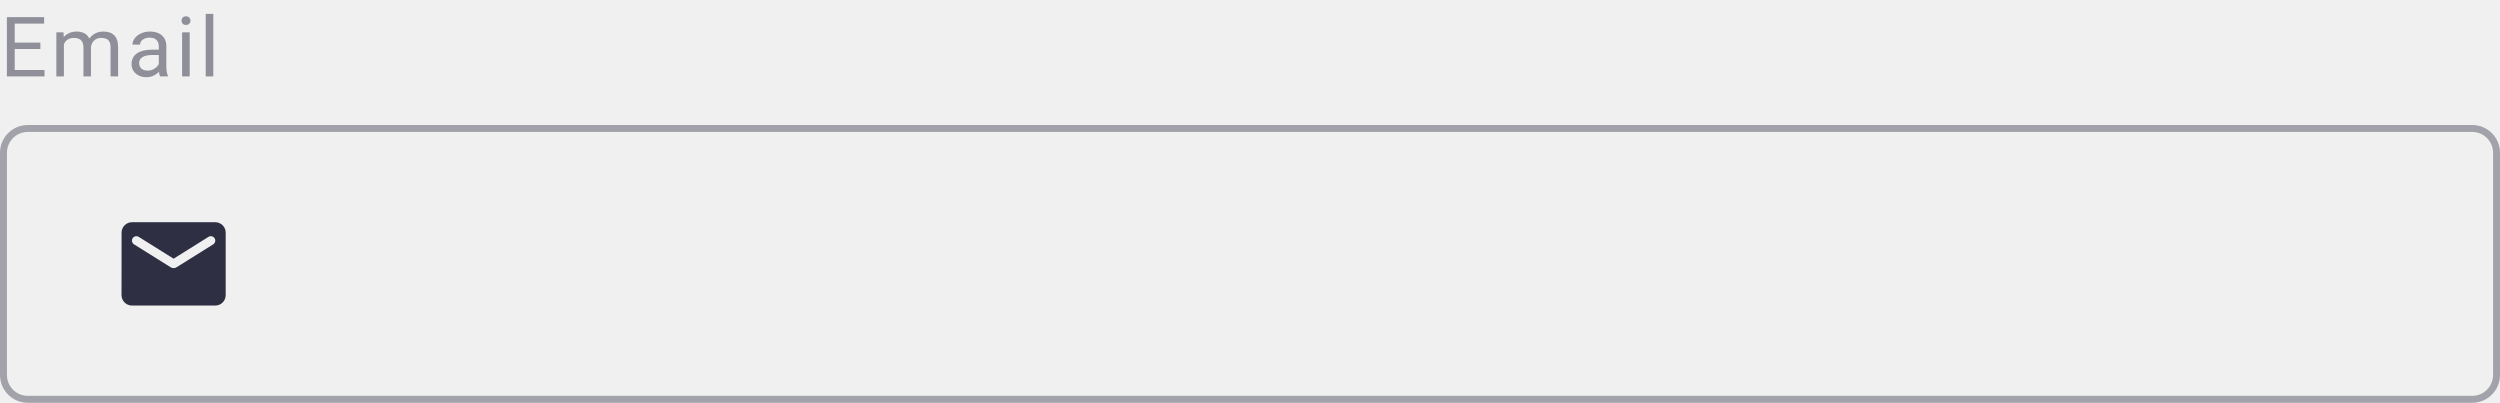
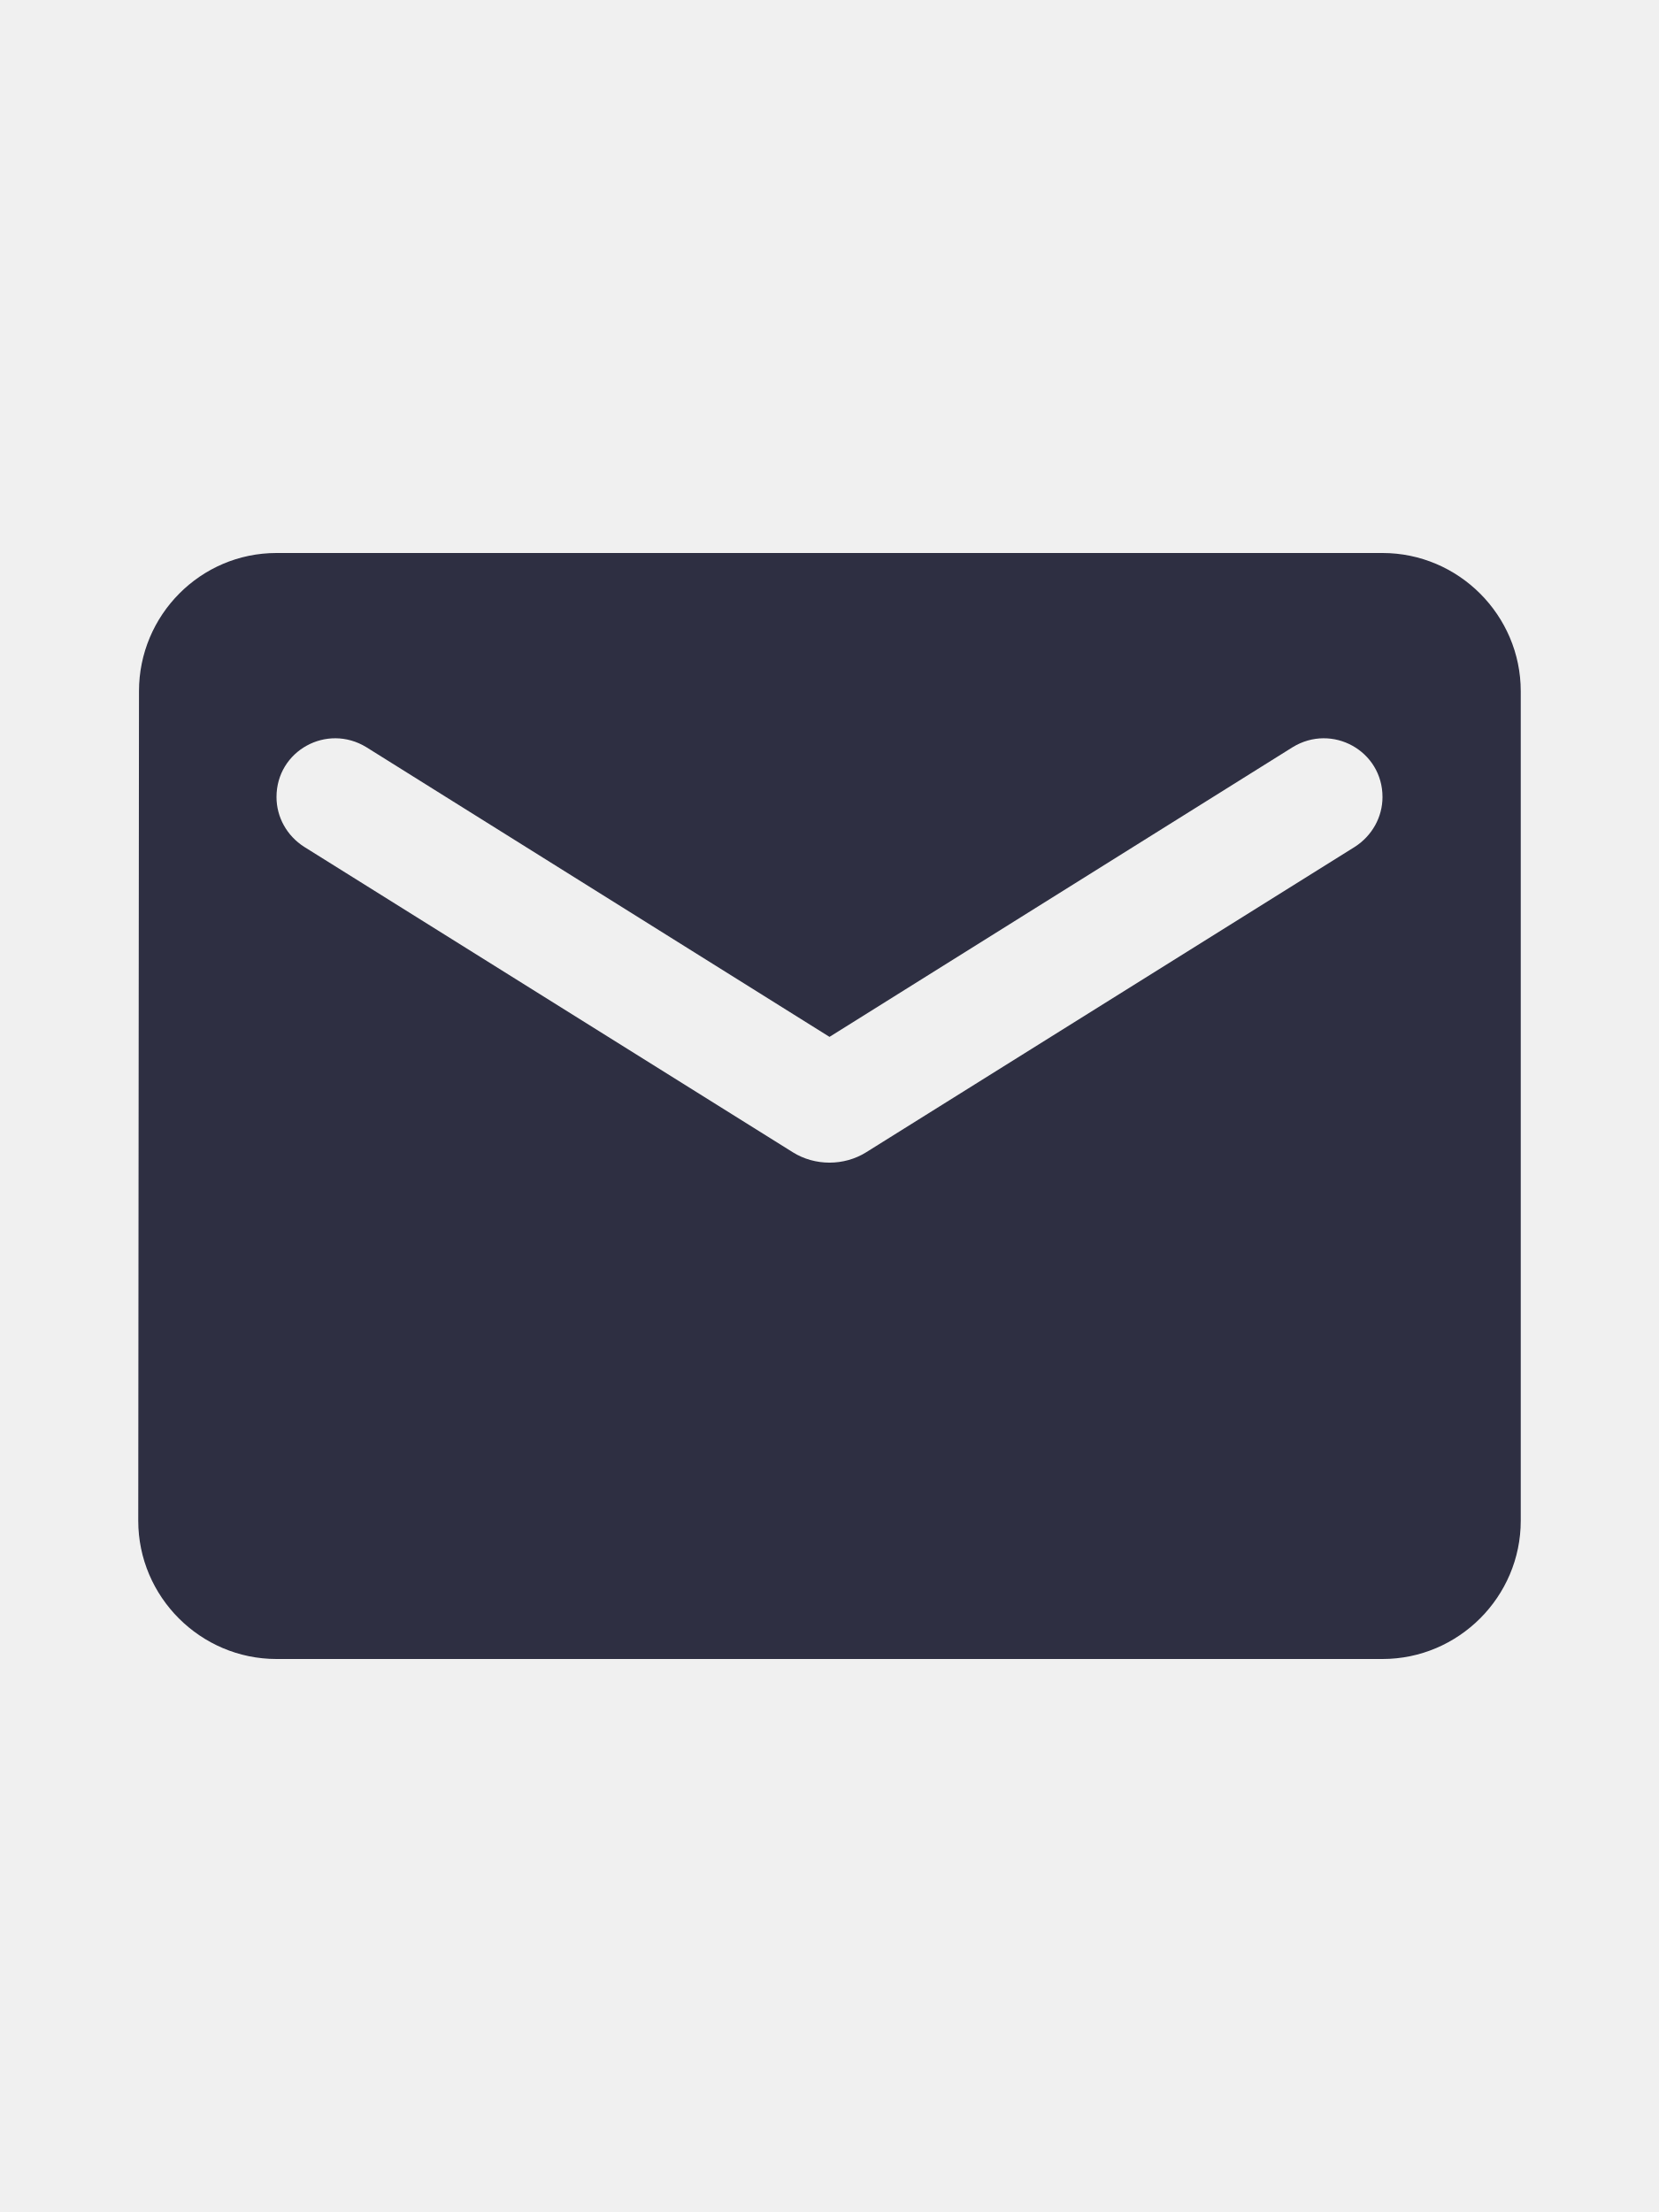
- <svg xmlns="http://www.w3.org/2000/svg" width="360" height="58" viewBox="0 0 360 58" fill="none">
-   <rect x="0.5" y="18.5" width="359" height="39" rx="3.5" stroke="#2E2F42" stroke-opacity="0.4" />
-   <path d="M6.41 10.08V11H1.893V10.08H6.41ZM2.121 2.469V11H0.99V2.469H2.121ZM5.812 6.137V7.057H1.893V6.137H5.812ZM6.352 2.469V3.395H1.893V2.469H6.352ZM9.205 5.92V11H8.115V4.66H9.146L9.205 5.92ZM8.982 7.59L8.478 7.572C8.482 7.139 8.539 6.738 8.648 6.371C8.757 6 8.919 5.678 9.134 5.404C9.349 5.131 9.617 4.92 9.937 4.771C10.257 4.619 10.628 4.543 11.05 4.543C11.347 4.543 11.621 4.586 11.871 4.672C12.121 4.754 12.337 4.885 12.521 5.064C12.705 5.244 12.847 5.475 12.949 5.756C13.05 6.037 13.101 6.377 13.101 6.775V11H12.017V6.828C12.017 6.496 11.96 6.23 11.847 6.031C11.738 5.832 11.582 5.688 11.378 5.598C11.175 5.504 10.937 5.457 10.664 5.457C10.343 5.457 10.076 5.514 9.861 5.627C9.646 5.74 9.474 5.896 9.345 6.096C9.216 6.295 9.123 6.523 9.064 6.781C9.009 7.035 8.982 7.305 8.982 7.59ZM13.089 6.992L12.363 7.215C12.367 6.867 12.423 6.533 12.533 6.213C12.646 5.893 12.808 5.607 13.019 5.357C13.234 5.107 13.498 4.91 13.81 4.766C14.123 4.617 14.48 4.543 14.882 4.543C15.222 4.543 15.523 4.588 15.785 4.678C16.05 4.768 16.273 4.906 16.453 5.094C16.636 5.277 16.775 5.514 16.869 5.803C16.962 6.092 17.009 6.436 17.009 6.834V11H15.919V6.822C15.919 6.467 15.863 6.191 15.749 5.996C15.64 5.797 15.484 5.658 15.281 5.58C15.082 5.498 14.843 5.457 14.566 5.457C14.328 5.457 14.117 5.498 13.933 5.58C13.749 5.662 13.595 5.775 13.47 5.92C13.345 6.061 13.249 6.223 13.183 6.406C13.121 6.59 13.089 6.785 13.089 6.992ZM22.868 9.916V6.652C22.868 6.402 22.817 6.186 22.716 6.002C22.618 5.814 22.47 5.67 22.27 5.568C22.071 5.467 21.825 5.416 21.532 5.416C21.259 5.416 21.019 5.463 20.812 5.557C20.608 5.65 20.448 5.773 20.331 5.926C20.218 6.078 20.161 6.242 20.161 6.418H19.077C19.077 6.191 19.136 5.967 19.253 5.744C19.37 5.521 19.538 5.32 19.757 5.141C19.98 4.957 20.245 4.812 20.554 4.707C20.866 4.598 21.214 4.543 21.597 4.543C22.058 4.543 22.464 4.621 22.816 4.777C23.171 4.934 23.448 5.17 23.648 5.486C23.851 5.799 23.952 6.191 23.952 6.664V9.617C23.952 9.828 23.97 10.053 24.005 10.291C24.044 10.529 24.101 10.734 24.175 10.906V11H23.044C22.989 10.875 22.946 10.709 22.915 10.502C22.884 10.291 22.868 10.096 22.868 9.916ZM23.056 7.156L23.067 7.918H21.972C21.663 7.918 21.388 7.943 21.145 7.994C20.903 8.041 20.7 8.113 20.536 8.211C20.372 8.309 20.247 8.432 20.161 8.58C20.075 8.725 20.032 8.895 20.032 9.09C20.032 9.289 20.077 9.471 20.167 9.635C20.257 9.799 20.392 9.93 20.571 10.027C20.755 10.121 20.98 10.168 21.245 10.168C21.577 10.168 21.87 10.098 22.124 9.957C22.378 9.816 22.579 9.645 22.728 9.441C22.88 9.238 22.962 9.041 22.974 8.85L23.437 9.371C23.409 9.535 23.335 9.717 23.214 9.916C23.093 10.115 22.931 10.307 22.728 10.49C22.528 10.67 22.29 10.82 22.013 10.941C21.739 11.059 21.431 11.117 21.087 11.117C20.657 11.117 20.28 11.033 19.956 10.865C19.636 10.697 19.386 10.473 19.206 10.191C19.03 9.906 18.942 9.588 18.942 9.236C18.942 8.896 19.009 8.598 19.142 8.34C19.274 8.078 19.466 7.861 19.716 7.689C19.966 7.514 20.267 7.381 20.618 7.291C20.97 7.201 21.362 7.156 21.796 7.156H23.056ZM27.315 4.66V11H26.225V4.66H27.315ZM26.143 2.979C26.143 2.803 26.196 2.654 26.301 2.533C26.411 2.412 26.571 2.352 26.782 2.352C26.989 2.352 27.147 2.412 27.256 2.533C27.37 2.654 27.426 2.803 27.426 2.979C27.426 3.146 27.37 3.291 27.256 3.412C27.147 3.529 26.989 3.588 26.782 3.588C26.571 3.588 26.411 3.529 26.301 3.412C26.196 3.291 26.143 3.146 26.143 2.979ZM30.713 2V11H29.623V2H30.713Z" fill="#8E8F99" />
-   <g clip-path="url(#clip0_297083_8308)">
-     <path d="M31 32H19C18.175 32 17.508 32.675 17.508 33.5L17.5 42.5C17.5 43.325 18.175 44 19 44H31C31.825 44 32.5 43.325 32.5 42.5V33.5C32.5 32.675 31.825 32 31 32ZM30.7 35.188L25.398 38.502C25.157 38.653 24.843 38.653 24.602 38.502L19.3 35.188C19.113 35.068 19 34.865 19 34.648C19 34.145 19.547 33.845 19.975 34.108L25 37.25L30.025 34.108C30.453 33.845 31 34.145 31 34.648C31 34.865 30.887 35.068 30.7 35.188Z" fill="#2E2F42" />
+ <svg xmlns="http://www.w3.org/2000/svg" width="18" height="24" viewBox="0 0 18 24" fill="none">
+   <g clip-path="url(#clip0_297083_8311)">
+     <path d="M15 6H3C2.175 6 1.508 6.675 1.508 7.5L1.5 16.5C1.5 17.325 2.175 18 3 18H15C15.825 18 16.5 17.325 16.5 16.5V7.5C16.5 6.675 15.825 6 15 6ZM14.7 9.188L9.398 12.502C9.158 12.652 8.842 12.652 8.602 12.502L3.3 9.188C3.112 9.068 3 8.865 3 8.648C3 8.145 3.547 7.845 3.975 8.107L9 11.25L14.025 8.107C14.453 7.845 15 8.145 15 8.648C15 8.865 14.887 9.068 14.7 9.188Z" fill="#2E2F42" />
  </g>
  <defs>
-     <clipPath id="clip0_297083_8308">
-       <rect width="18" height="24" fill="white" transform="translate(16 26)" />
+     <clipPath id="clip0_297083_8311">
+       <rect width="18" height="24" fill="white" />
    </clipPath>
  </defs>
</svg>
